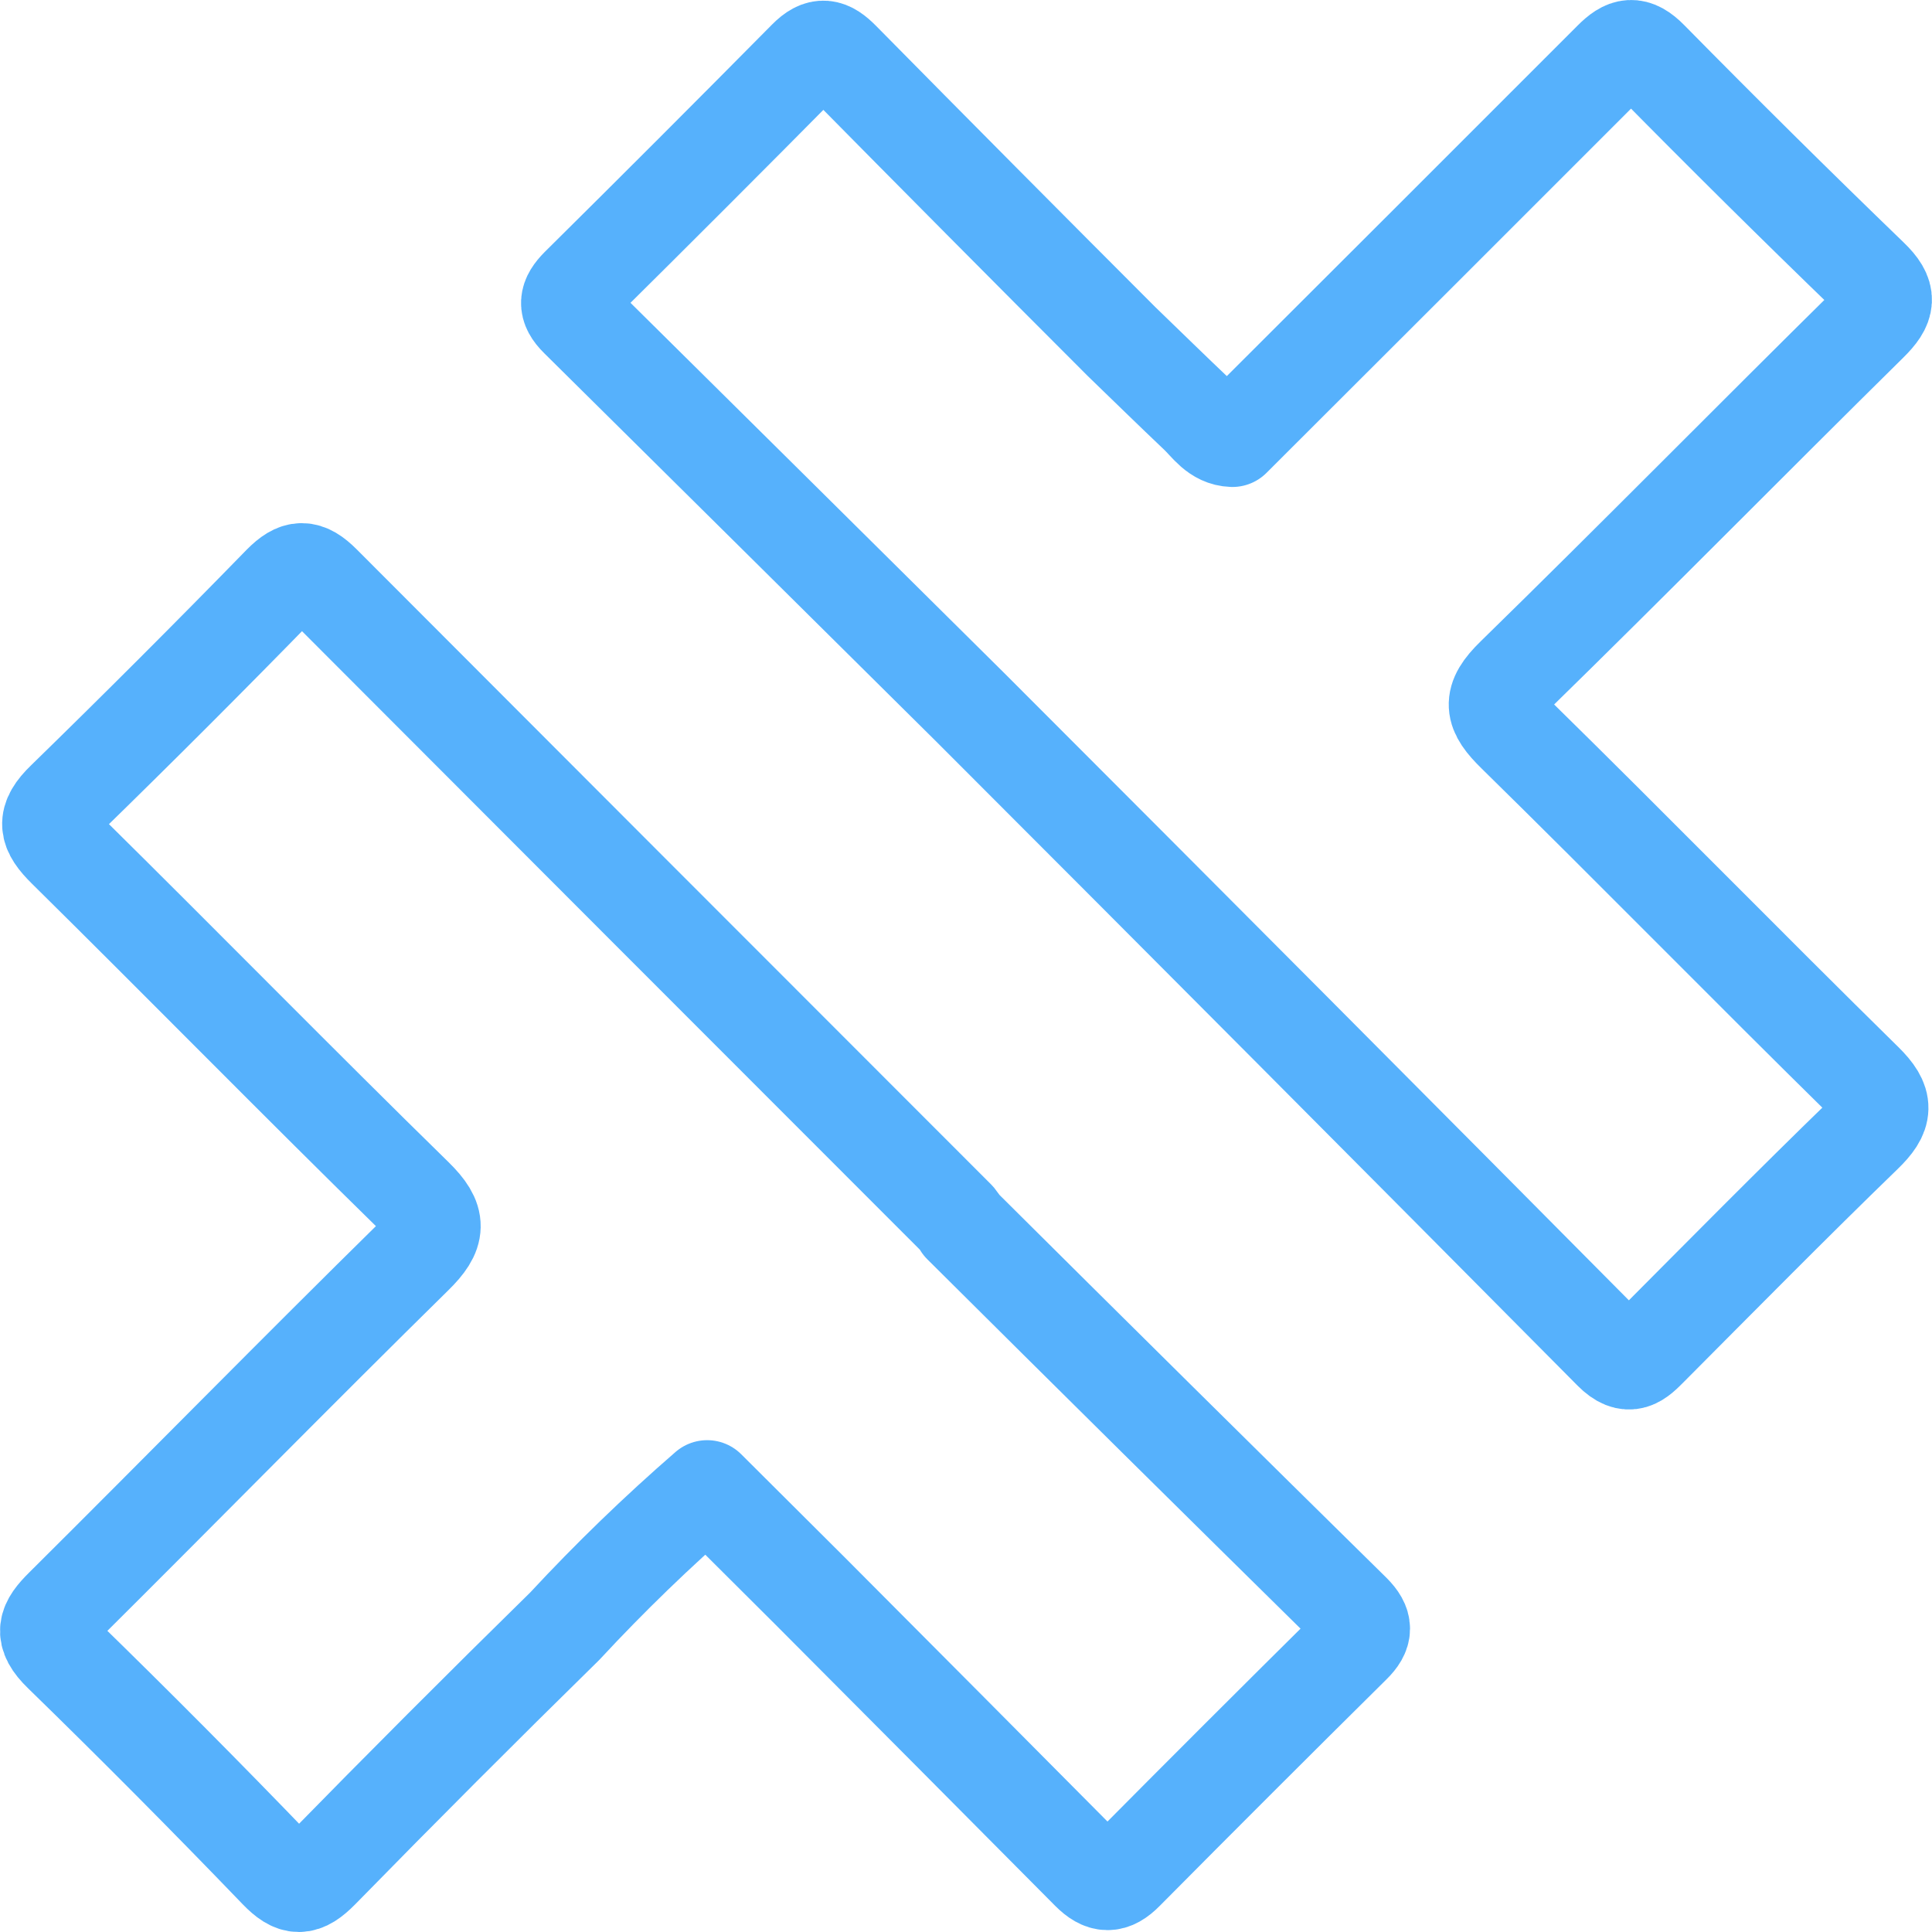
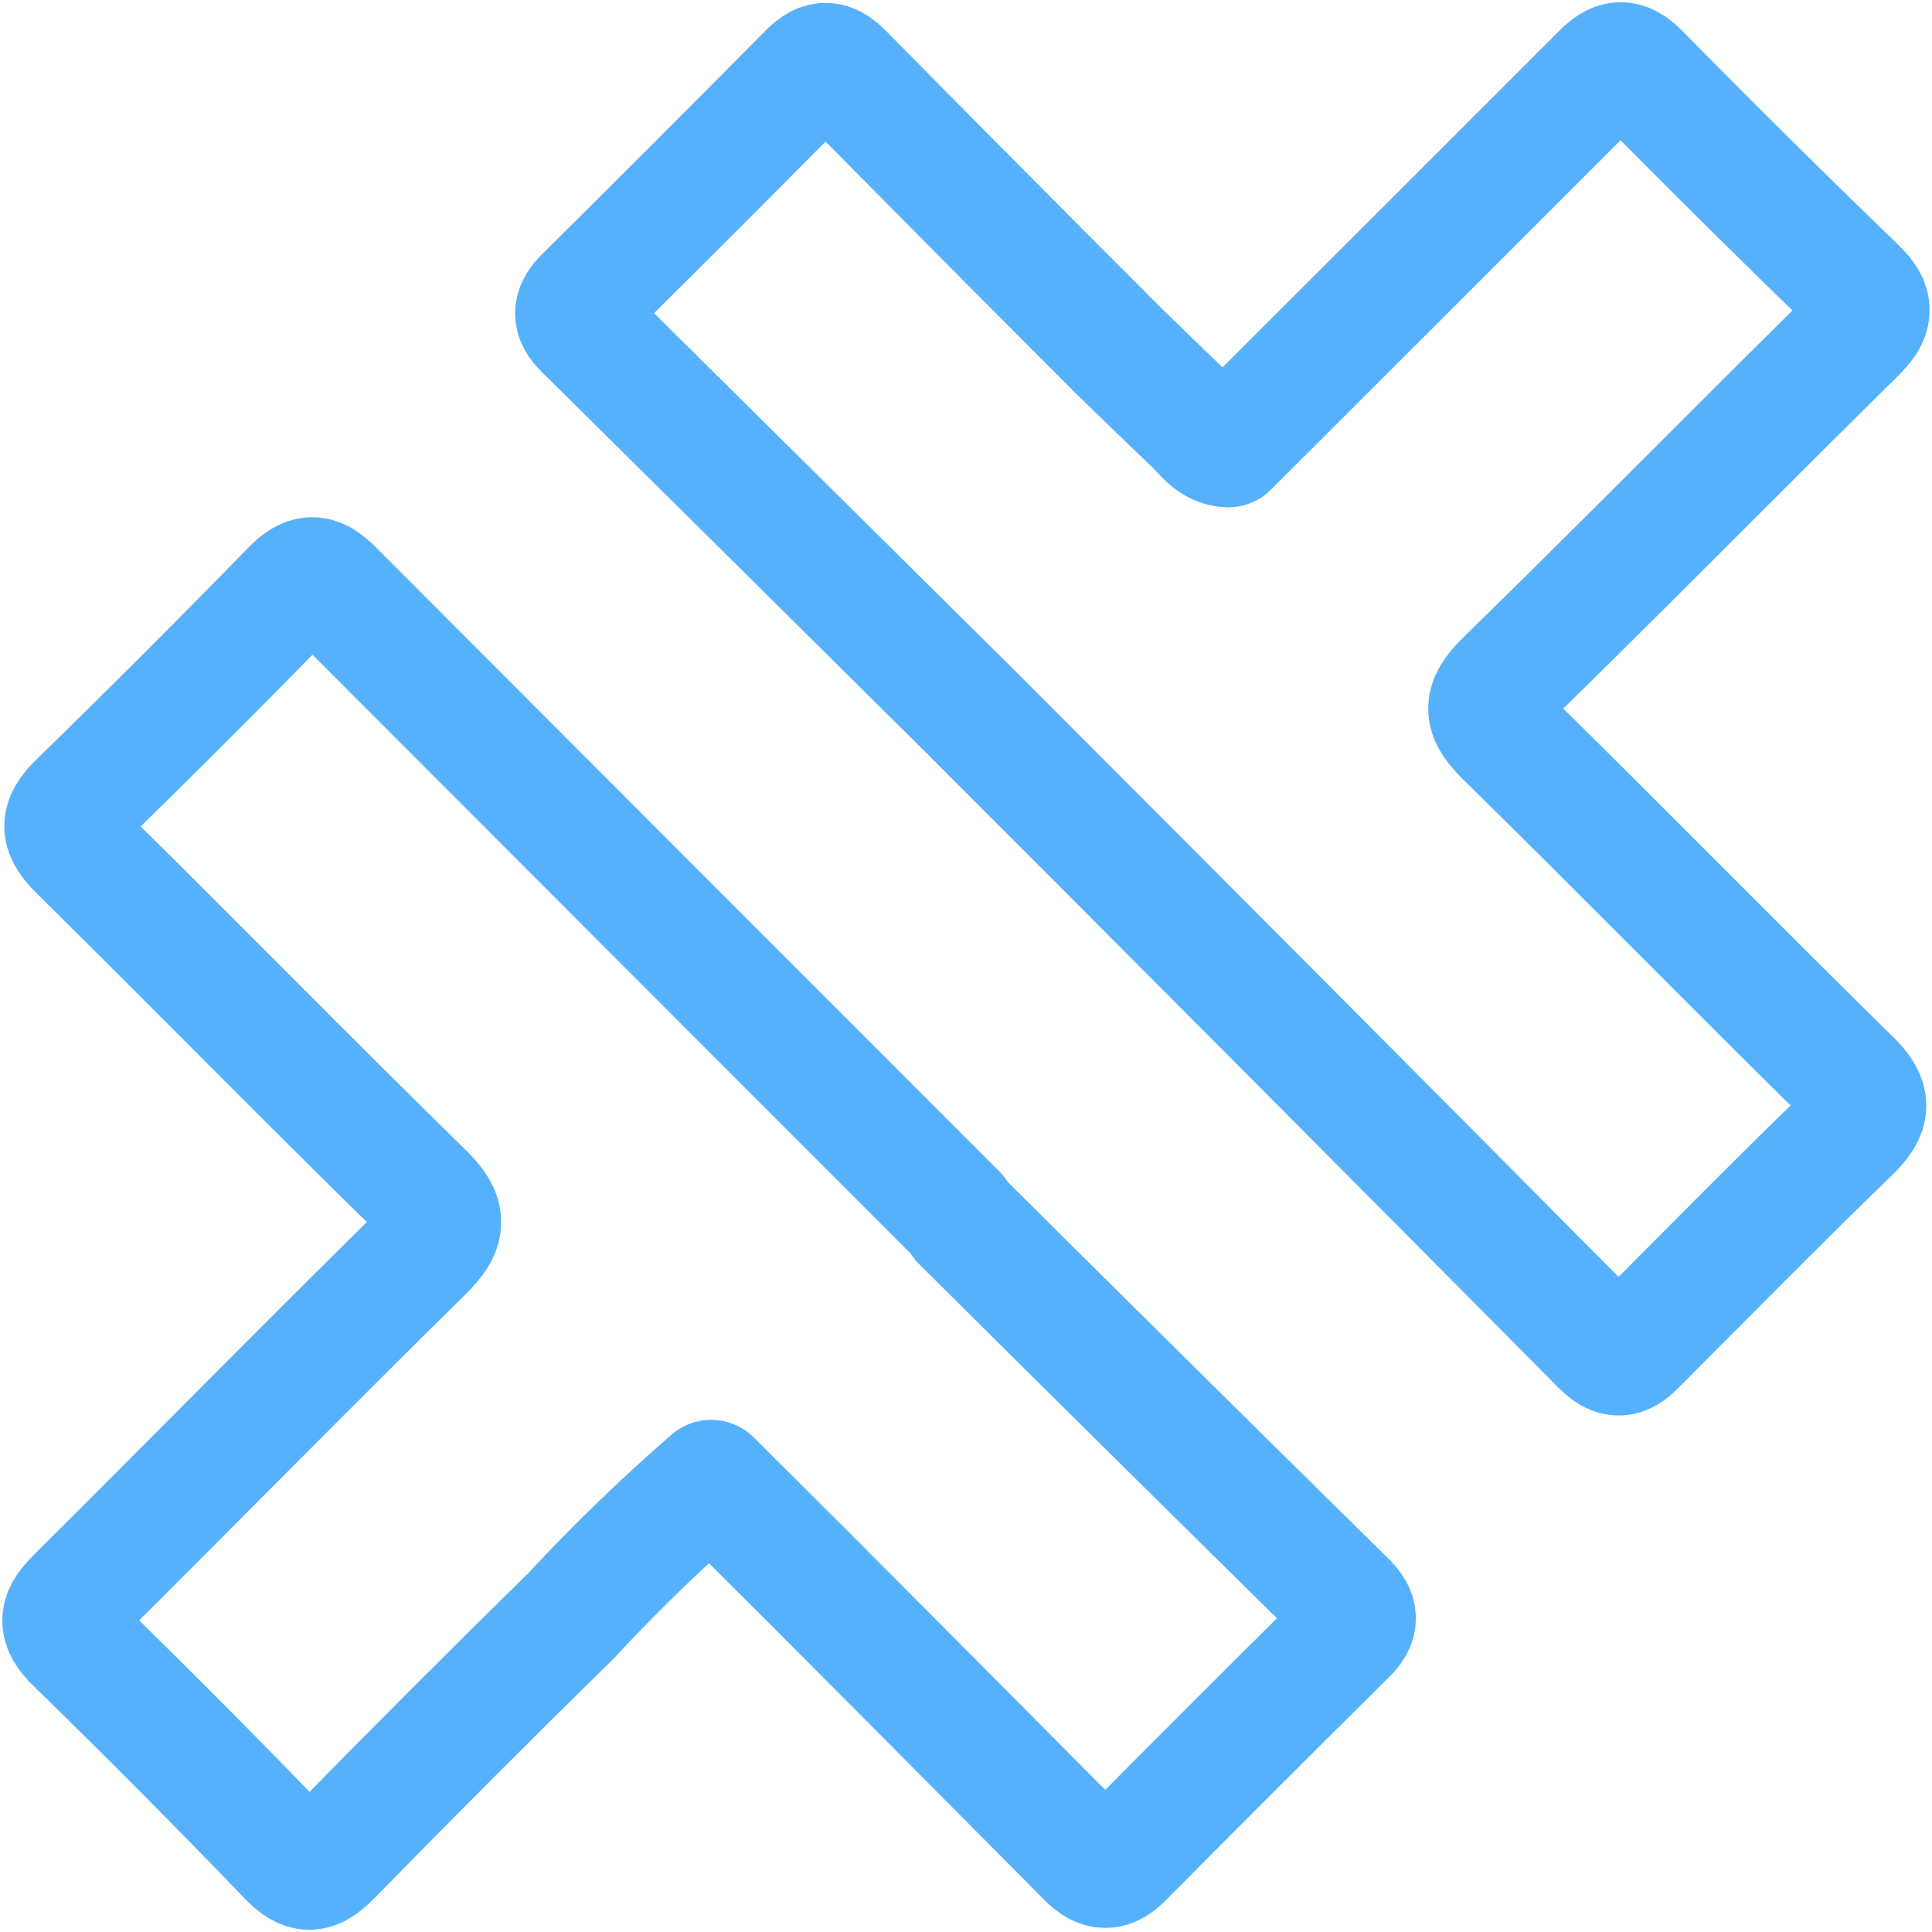
- <svg xmlns="http://www.w3.org/2000/svg" width="100.0px" height="100.0px" viewBox="0 0 100.0 100.0" version="1.1" id="SVGRoot">
-   <defs id="defs8354">
-     <linearGradient id="vscodeIconsFileTypeCapacitor0" x1="3.843" x2="28.148" y1="28.15" y2="3.845" gradientUnits="userSpaceOnUse" gradientTransform="matrix(3.571771,0,0,3.571771,-7.153582,-7.150178)">
-       <stop offset="0" stop-color="#7ecefd" id="stop2" />
-       <stop offset="1" stop-color="#56b1fc" id="stop4" />
-     </linearGradient>
-   </defs>
-   <path fill="url(#vscodeIconsFileTypeCapacitor0)" d="m 96.501,55.97 c 1.116,1.099 1.069,1.697 -0.024,2.752 -3.732,3.617 -7.397,7.333 -11.072,11.024 -0.628,0.631 -1.082,1.116 -1.975,0.217 Q 66.855,53.252 50.219,36.609 40.077,26.552 29.924,16.505 c -0.651,-0.641 -0.577,-1.076 0.037,-1.697 Q 35.876,8.952 41.733,3.031 c 0.726,-0.736 1.171,-0.607 1.829,0.058 q 7.217,7.316 14.489,14.59 c 1.313,1.269 2.619,2.548 3.943,3.804 0.529,0.502 0.94,1.194 1.795,1.225 Q 73.611,12.908 83.42,3.092 c 0.73,-0.733 1.191,-0.835 1.978,-0.037 a 637.701,637.701 0 0 0 11.391,11.282 c 1.001,0.96 0.899,1.479 -0.03,2.396 -6.148,6.063 -12.198,12.215 -18.38,18.255 -1.272,1.238 -1.127,1.846 0.054,3.003 6.063,5.948 12.008,12.025 18.068,17.98 z M 49.761,63.411 A 2.114,2.114 0 0 0 49.533,63.072 Q 33.107,46.643 16.691,30.196 c -0.835,-0.835 -1.32,-0.818 -2.134,0 A 622.127,622.127 0 0 1 3.36,41.393 c -1.079,1.038 -0.936,1.598 0.051,2.572 6.05,5.972 11.998,12.042 18.068,17.983 1.228,1.208 1.188,1.863 -0.024,3.054 -6.108,6.006 -12.107,12.124 -18.184,18.163 -0.889,0.882 -1.127,1.412 -0.081,2.426 A 490.434,490.434 0 0 1 14.35,96.82 c 0.882,0.916 1.357,0.903 2.25,0 Q 22.85,90.431 29.236,84.167 a 94.865,94.865 0 0 1 7.366,-7.126 l 5.327,5.307 q 7.238,7.261 14.461,14.539 c 0.679,0.679 1.177,0.702 1.866,0 Q 64.107,90.987 70.011,85.144 c 0.628,-0.621 0.635,-1.055 0,-1.697 Q 59.865,73.462 49.761,63.411 Z" id="path9" style="display:inline;fill:none;stroke:#56b1fc;stroke-width:4.996;stroke-dasharray:none;stroke-opacity:1;stroke-linejoin:round;stroke-linecap:round" />
+ <svg xmlns="http://www.w3.org/2000/svg" width="32" height="32" viewBox="0 0 32 32" version="1.1" id="SVGRoot">
+   <defs id="defs8354" />
+   <path fill="url(#vscodeIconsFileTypeCapacitor0)" d="m 30.648,17.881 c 0.352,0.346 0.337,0.534 -0.007,0.867 -1.176,1.139 -2.33,2.31 -3.488,3.473 -0.198,0.199 -0.341,0.352 -0.622,0.068 Q 21.309,17.024 16.069,11.782 12.874,8.614 9.676,5.449 C 9.471,5.247 9.494,5.11 9.688,4.915 Q 11.551,3.07 13.396,1.205 c 0.229,-0.232 0.369,-0.191 0.576,0.018 q 2.273,2.304 4.564,4.596 c 0.414,0.4 0.825,0.803 1.242,1.198 0.167,0.158 0.296,0.376 0.565,0.386 q 3.094,-3.087 6.184,-6.179 c 0.23,-0.231 0.375,-0.263 0.623,-0.012 a 200.876,200.876 0 0 0 3.588,3.554 c 0.315,0.302 0.283,0.466 -0.01,0.755 -1.937,1.91 -3.842,3.848 -5.79,5.75 -0.401,0.39 -0.355,0.581 0.017,0.946 1.91,1.874 3.783,3.788 5.692,5.664 z M 15.925,20.225 a 0.666,0.666 0 0 0 -0.072,-0.107 Q 10.679,14.942 5.508,9.762 c -0.263,-0.263 -0.416,-0.258 -0.672,0 A 195.97,195.97 0 0 1 1.308,13.289 c -0.34,0.327 -0.295,0.503 0.016,0.81 1.906,1.881 3.779,3.793 5.692,5.665 0.387,0.381 0.374,0.587 -0.007,0.962 -1.924,1.892 -3.814,3.819 -5.728,5.721 -0.28,0.278 -0.355,0.445 -0.026,0.764 a 154.487,154.487 0 0 1 3.515,3.537 c 0.278,0.289 0.428,0.284 0.709,0 q 1.969,-2.013 3.98,-3.986 a 29.882,29.882 0 0 1 2.32,-2.245 l 1.678,1.672 q 2.28,2.287 4.555,4.58 c 0.214,0.214 0.371,0.221 0.588,0 q 1.843,-1.859 3.702,-3.699 c 0.198,-0.196 0.2,-0.332 0,-0.534 Q 19.108,23.39 15.925,20.225 Z" id="path9" style="display:inline;fill:none;stroke:#56b1fc;stroke-width:2;stroke-linecap:round;stroke-linejoin:round;stroke-dasharray:none;stroke-opacity:1" />
</svg>
